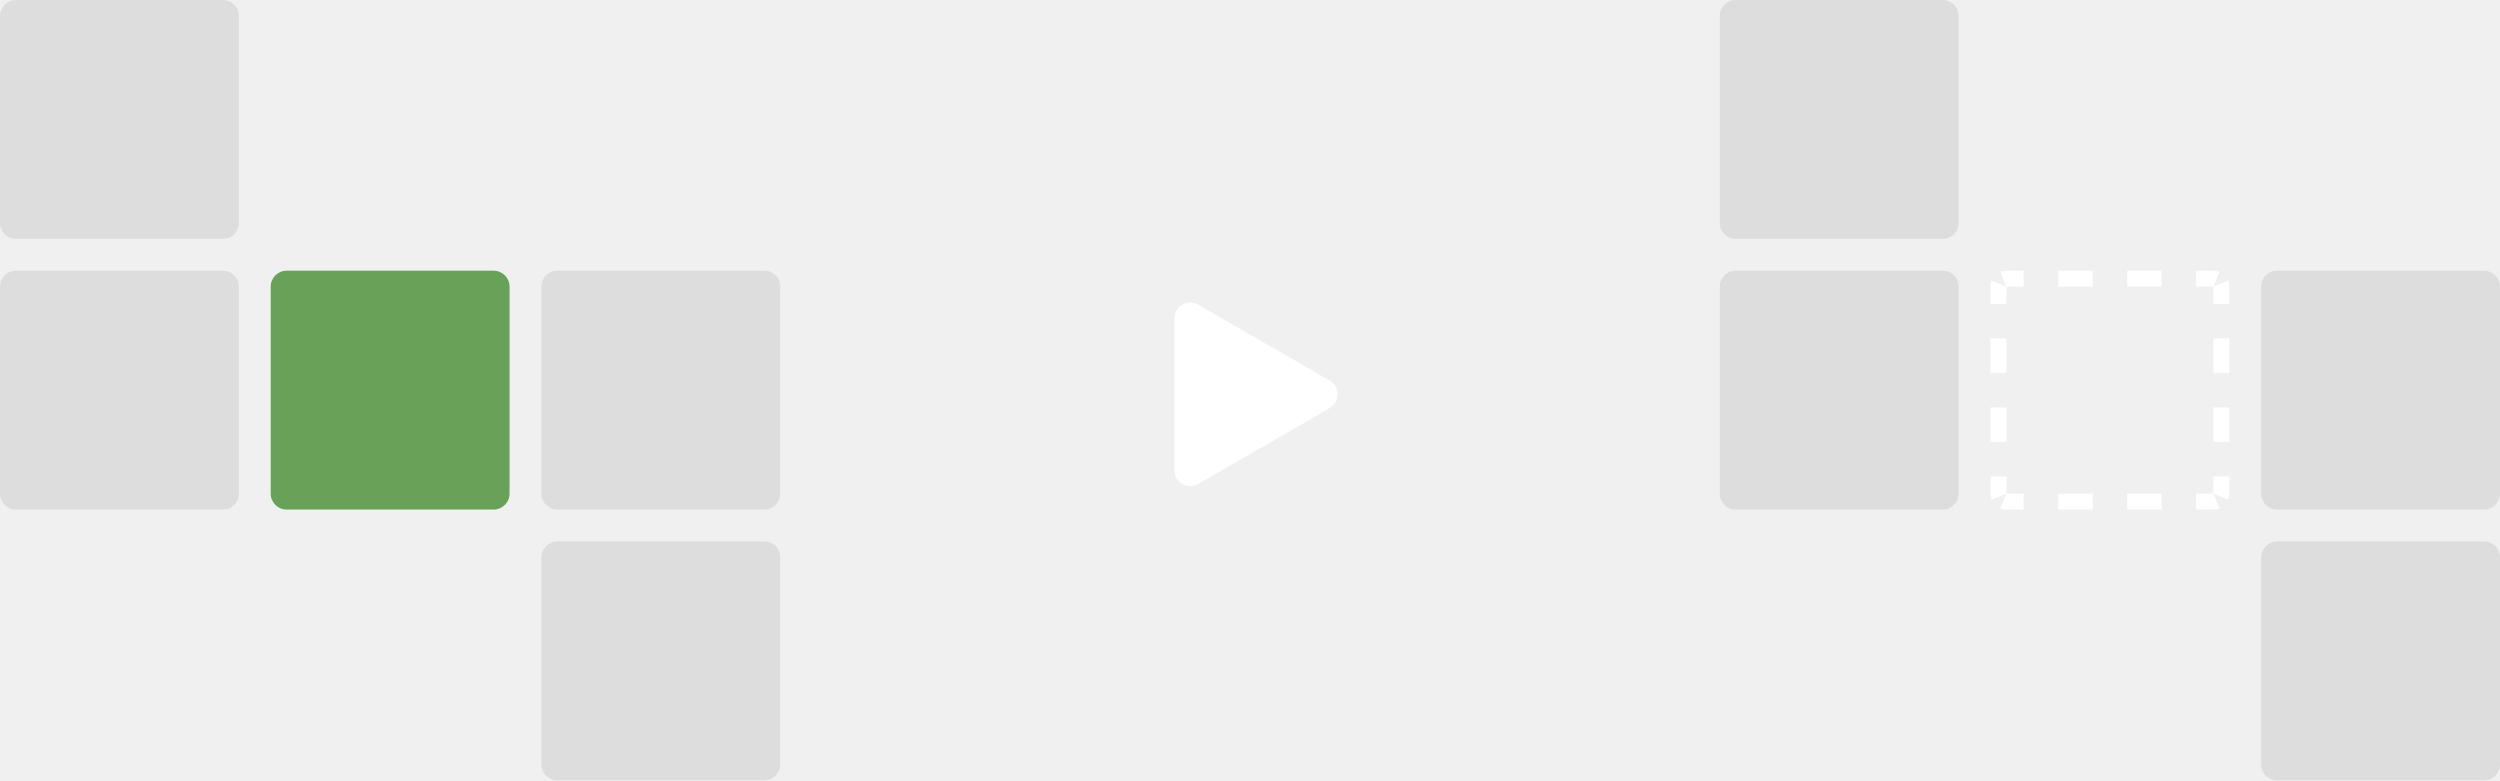
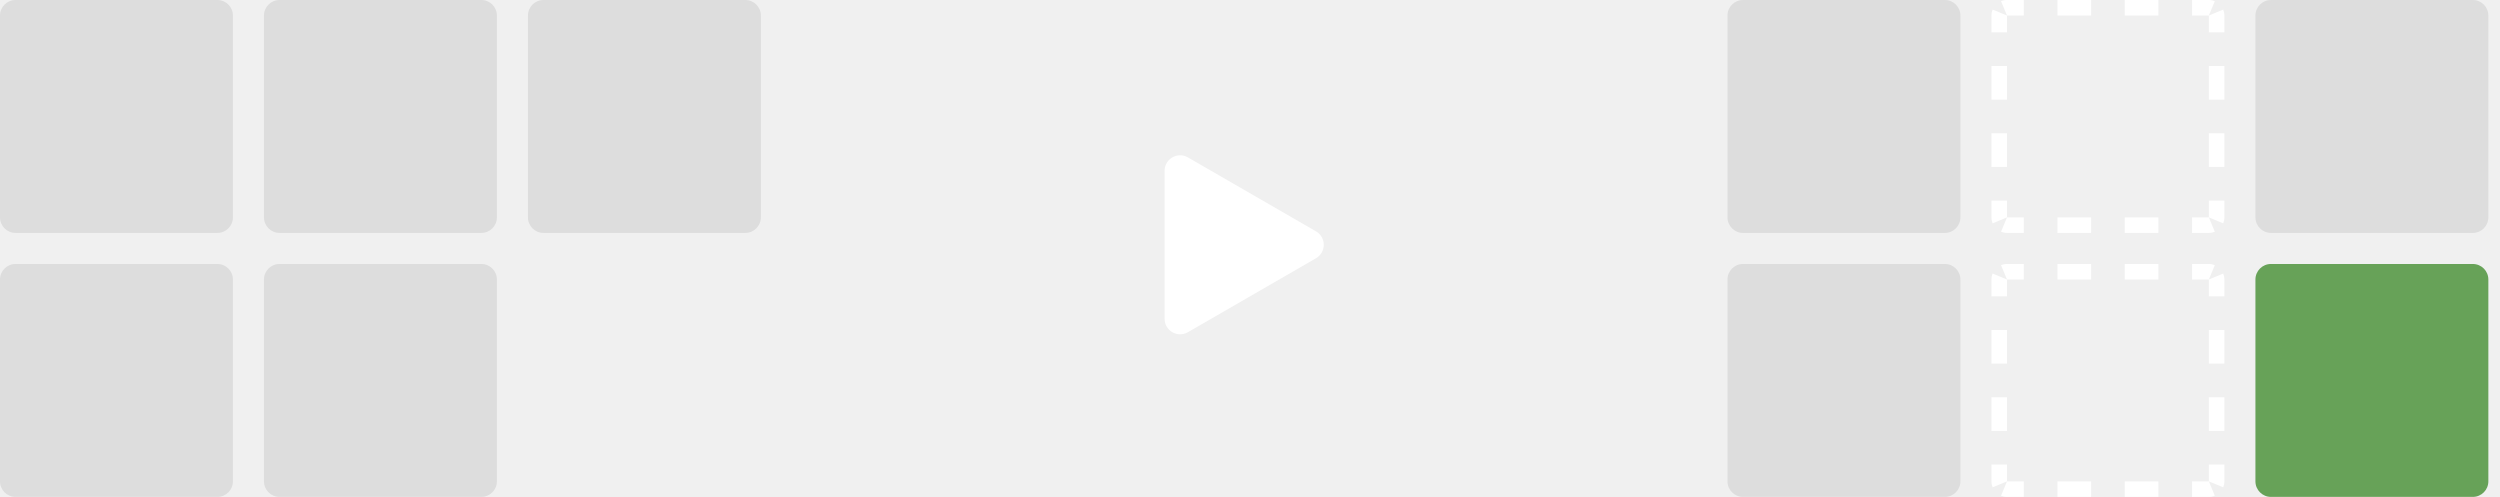
- <svg xmlns="http://www.w3.org/2000/svg" width="157" height="49" viewBox="0 0 157 49" fill="none">
+ <svg xmlns="http://www.w3.org/2000/svg" width="161" height="32" viewBox="0 0 161 32" fill="none">
  <path d="M0 1C0 0.448 0.448 0 1 0H14C14.552 0 15 0.448 15 1V14C15 14.552 14.552 15 14 15H1C0.448 15 0 14.552 0 14V1Z" fill="#DDDDDD" />
-   <path d="M34 35C34 34.448 34.448 34 35 34H48C48.552 34 49 34.448 49 35V48C49 48.552 48.552 49 48 49H35C34.448 49 34 48.552 34 48V35Z" fill="#DDDDDD" />
-   <path d="M17 18C17 17.448 17.448 17 18 17H31C31.552 17 32 17.448 32 18V31C32 31.552 31.552 32 31 32H18C17.448 32 17 31.552 17 31V18Z" fill="#67A258" />
+   <path d="M17 1C17 0.448 17.448 0 18 0H31C31.552 0 32 0.448 32 1V14C32 14.552 31.552 15 31 15H18C17.448 15 17 14.552 17 14V1Z" fill="#DDDDDD" />
+   <path d="M17 18C17 17.448 17.448 17 18 17H31C31.552 17 32 17.448 32 18V31C32 31.552 31.552 32 31 32H18C17.448 32 17 31.552 17 31V18Z" fill="#DDDDDD" />
  <path d="M0 18C0 17.448 0.448 17 1 17H14C14.552 17 15 17.448 15 18V31C15 31.552 14.552 32 14 32H1C0.448 32 0 31.552 0 31V18Z" fill="#DDDDDD" />
-   <path d="M34 18C34 17.448 34.448 17 35 17H48C48.552 17 49 17.448 49 18V31C49 31.552 48.552 32 48 32H35C34.448 32 34 31.552 34 31V18Z" fill="#DDDDDD" />
-   <path d="M108 1C108 0.448 108.448 0 109 0H122C122.552 0 123 0.448 123 1V14C123 14.552 122.552 15 122 15H109C108.448 15 108 14.552 108 14V1Z" fill="#DDDDDD" />
-   <path d="M142 35C142 34.448 142.448 34 143 34H156C156.552 34 157 34.448 157 35V48C157 48.552 156.552 49 156 49H143C142.448 49 142 48.552 142 48V35Z" fill="#DDDDDD" />
-   <path fill-rule="evenodd" clip-rule="evenodd" d="M125.617 31.924L126 31.001V31H127.083V32H126C125.864 32 125.735 31.973 125.617 31.924ZM137.917 32V31H139L139.383 31.924C139.265 31.973 139.136 32 139 32H137.917ZM140 19.083H139V18L139.924 17.617C139.973 17.735 140 17.864 140 18V19.083ZM127.083 17H126C125.864 17 125.735 17.027 125.617 17.076L126 17.999V18L125.076 17.617C125.027 17.735 125 17.864 125 18V19.083H126V18L127.083 18V17ZM125.076 31.383L126 31L126 29.917H125V31C125 31.136 125.027 31.265 125.076 31.383ZM125 27.75H126V25.583H125V27.75ZM125 23.417H126V21.25H125V23.417ZM129.25 17V18H131.417V17H129.25ZM133.583 17V18H135.75V17H133.583ZM137.917 17V18H139L139.383 17.076C139.265 17.027 139.136 17 139 17H137.917ZM140 21.25H139V23.417H140V21.25ZM140 25.583H139V27.75H140V25.583ZM140 29.917H139V31L139.924 31.383C139.973 31.265 140 31.136 140 31V29.917ZM135.75 32V31H133.583V32H135.75ZM131.417 32V31H129.25V32H131.417Z" fill="white" />
-   <path d="M108 18C108 17.448 108.448 17 109 17H122C122.552 17 123 17.448 123 18V31C123 31.552 122.552 32 122 32H109C108.448 32 108 31.552 108 31V18Z" fill="#DDDDDD" />
-   <path d="M142 18C142 17.448 142.448 17 143 17H156C156.552 17 157 17.448 157 18V31C157 31.552 156.552 32 156 32H143C142.448 32 142 31.552 142 31V18Z" fill="#DDDDDD" />
-   <path d="M83.5 23.899C84.167 24.284 84.167 25.246 83.5 25.631L75.25 30.394C74.583 30.779 73.75 30.298 73.75 29.528L73.75 20.002C73.75 19.232 74.583 18.751 75.25 19.136L83.5 23.899Z" fill="white" />
+   <path d="M34 1C34 0.448 34.448 0 35 0H48C48.552 0 49 0.448 49 1V14C49 14.552 48.552 15 48 15H35C34.448 15 34 14.552 34 14V1Z" fill="#DDDDDD" />
+   <path d="M145.25 18C145.25 17.448 145.698 17 146.25 17H159.25C159.802 17 160.25 17.448 160.25 18V31C160.25 31.552 159.802 32 159.25 32H146.25C145.698 32 145.25 31.552 145.25 31V18Z" fill="#67A258" />
+   <path d="M111.25 1C111.25 0.448 111.698 0 112.25 0H125.25C125.802 0 126.25 0.448 126.25 1V14C126.25 14.552 125.802 15 125.25 15H112.25C111.698 15 111.25 14.552 111.25 14V1Z" fill="#DDDDDD" />
+   <path fill-rule="evenodd" clip-rule="evenodd" d="M128.867 31.924L129.25 31.001V31H130.333V32H129.25C129.114 32 128.985 31.973 128.867 31.924ZM141.167 32V31H142.25L142.633 31.924C142.515 31.973 142.386 32 142.25 32H141.167ZM143.25 19.083H142.25V18L143.174 17.617C143.223 17.735 143.25 17.864 143.25 18V19.083ZM130.333 17H129.25C129.114 17 128.985 17.027 128.867 17.076L129.25 17.999V18L128.326 17.617C128.277 17.735 128.25 17.864 128.25 18V19.083H129.25V18L130.333 18V17ZM128.326 31.383L129.25 31L129.25 29.917H128.25V31C128.25 31.136 128.277 31.265 128.326 31.383ZM128.25 27.75H129.25V25.583H128.25V27.75ZM128.25 23.417H129.25V21.25H128.25V23.417ZM132.5 17V18H134.667V17H132.5ZM136.833 17V18H139V17H136.833ZM141.167 17V18H142.25L142.633 17.076C142.515 17.027 142.386 17 142.25 17H141.167ZM143.25 21.25H142.25V23.417H143.25V21.25ZM143.25 25.583H142.25V27.75H143.25V25.583ZM143.25 29.917H142.25V31L143.174 31.383C143.223 31.265 143.25 31.136 143.25 31V29.917ZM139 32V31H136.833V32H139ZM134.667 32V31H132.5V32H134.667Z" fill="white" />
+   <path fill-rule="evenodd" clip-rule="evenodd" d="M128.867 14.924L129.25 14.001V14H130.333V15H129.25C129.114 15 128.985 14.973 128.867 14.924ZM141.167 15V14H142.25L142.633 14.924C142.515 14.973 142.386 15 142.25 15H141.167ZM143.25 2.083H142.25V1L143.174 0.617C143.223 0.735 143.25 0.864 143.25 1V2.083ZM130.333 0H129.25C129.114 0 128.985 0.027 128.867 0.076L129.25 0.999V1L128.326 0.617C128.277 0.735 128.25 0.864 128.25 1V2.083H129.25V1L130.333 1V0ZM128.326 14.383L129.25 14L129.25 12.917H128.25V14C128.25 14.136 128.277 14.265 128.326 14.383ZM128.25 10.75H129.25V8.583H128.25V10.75ZM128.25 6.417H129.25V4.25H128.25V6.417ZM132.5 0V1H134.667V0H132.5ZM136.833 0V1H139V0H136.833ZM141.167 0V1H142.25L142.633 0.076C142.515 0.027 142.386 0 142.25 0H141.167ZM143.25 4.25H142.25V6.417H143.25V4.25ZM143.25 8.583H142.25V10.75H143.25V8.583ZM143.25 12.917H142.25V14L143.174 14.383C143.223 14.265 143.25 14.136 143.25 14V12.917ZM139 15V14H136.833V15H139ZM134.667 15V14H132.5V15H134.667Z" fill="white" />
+   <path d="M111.25 18C111.25 17.448 111.698 17 112.25 17H125.25C125.802 17 126.25 17.448 126.25 18V31C126.25 31.552 125.802 32 125.25 32H112.25C111.698 32 111.25 31.552 111.25 31V18Z" fill="#DDDDDD" />
+   <path d="M145.25 1C145.25 0.448 145.698 0 146.25 0H159.25C159.802 0 160.25 0.448 160.25 1V14C160.25 14.552 159.802 15 159.25 15H146.25C145.698 15 145.25 14.552 145.25 14V1Z" fill="#DDDDDD" />
+   <path d="M84.75 14.899C85.417 15.284 85.417 16.246 84.75 16.631L76.5 21.394C75.833 21.779 75 21.298 75 20.528L75 11.002C75 10.232 75.833 9.751 76.5 10.136L84.75 14.899Z" fill="white" />
</svg>
